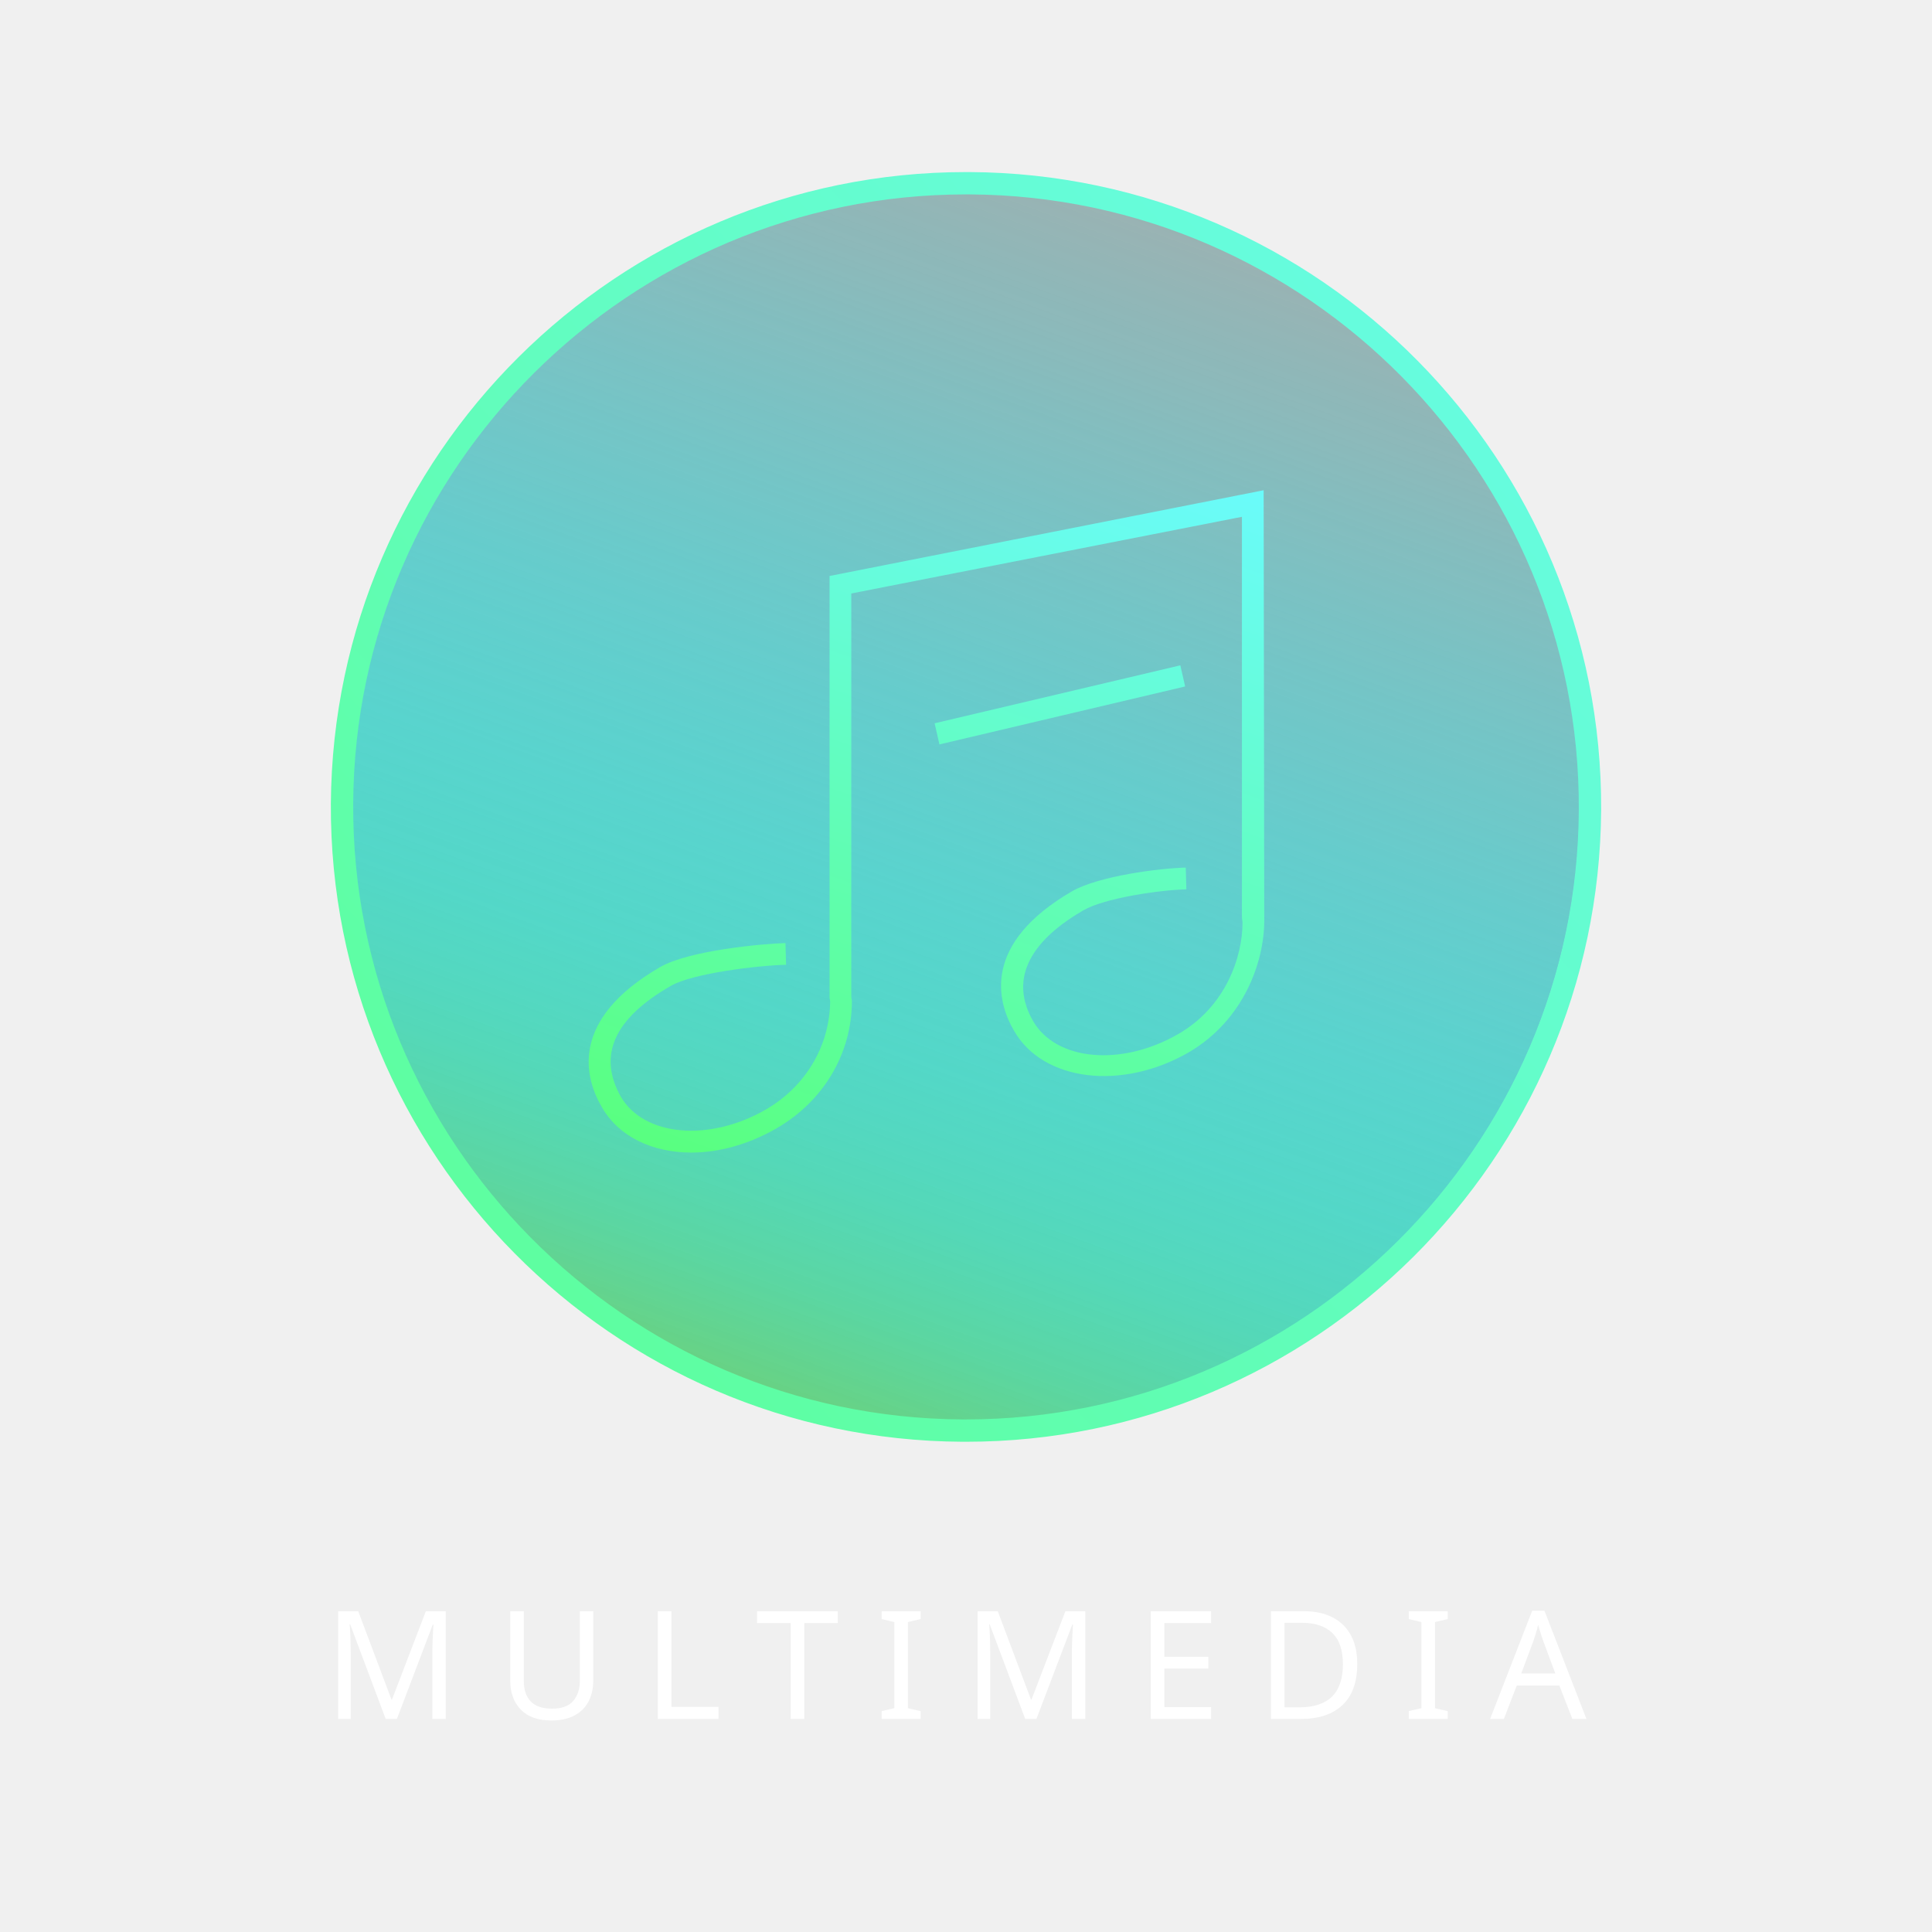
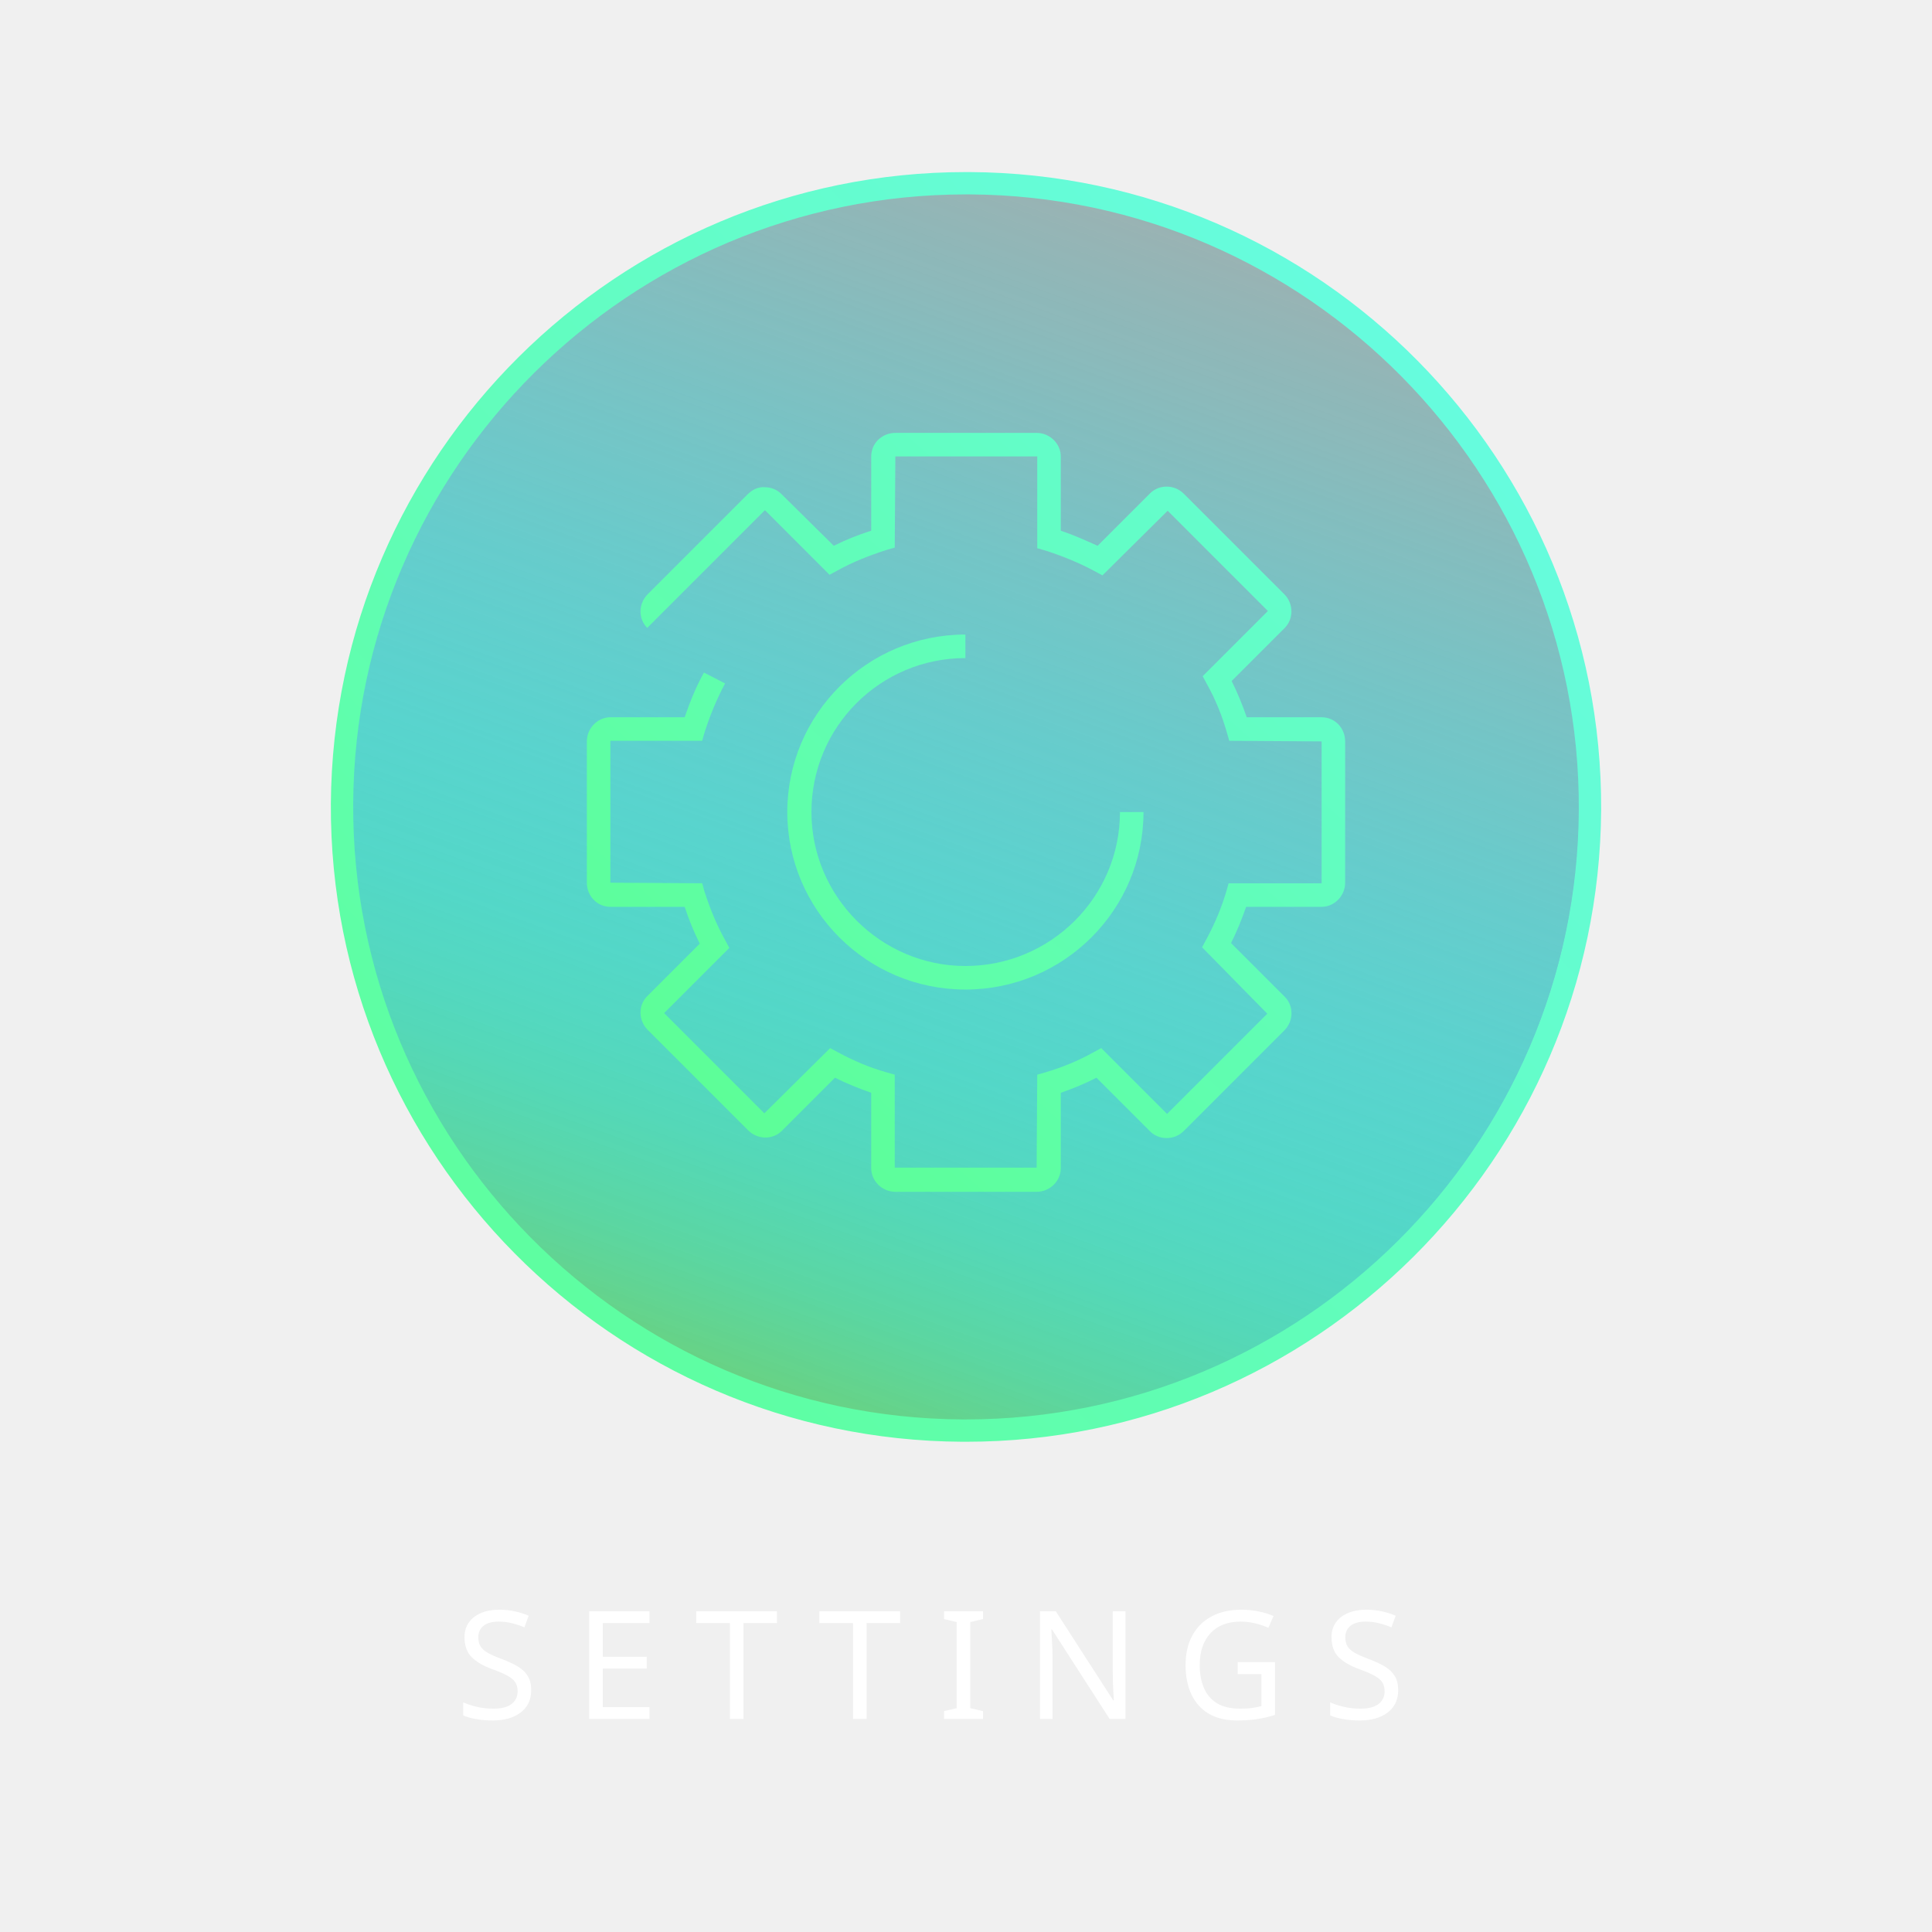
<svg xmlns="http://www.w3.org/2000/svg" xmlns:ns1="&amp;ns_ai;" version="1.1" x="0px" y="0px" viewBox="0 0 320 320" style="enable-background:new 0 0 320 320;" xml:space="preserve" id="svg2">
  <defs id="defs1290" />
  <style type="text/css" id="style4">
	.st0{display:none;}
	.st1{display:inline;}
	.st2{opacity:0.4;fill:url(#SVGID_1_);}
	.st3{fill:url(#SVGID_2_);}
	.st4{fill:#FFFFFF;}
	.st5{font-family:'Roboto-Regular';}
	.st6{font-size:25px;}
	.st7{letter-spacing:6;}
	.st8{fill:url(#SVGID_3_);}
	.st9{fill:url(#SVGID_4_);}
	.st10{fill:url(#SVGID_5_);}
	.st11{fill:url(#SVGID_6_);}
	.st12{fill:url(#SVGID_7_);}
	.st13{fill:url(#SVGID_8_);}
	.st14{fill:url(#SVGID_9_);}
	.st15{fill:url(#SVGID_10_);}
	.st16{fill:url(#SVGID_11_);}
	.st17{fill:url(#SVGID_12_);}
	.st18{fill:url(#SVGID_13_);}
	.st19{fill:url(#SVGID_14_);}
	.st20{fill:url(#SVGID_15_);}
	.st21{fill:url(#SVGID_16_);}
	.st22{fill:url(#SVGID_17_);}
	.st23{fill:url(#SVGID_18_);}
	.st24{opacity:0.29;}
	.st25{fill:url(#SVGID_19_);}
	.st26{fill:url(#SVGID_20_);}
	.st27{fill:url(#SVGID_21_);}
	.st28{fill:url(#SVGID_22_);}
	.st29{fill:url(#SVGID_23_);}
	.st30{fill:url(#SVGID_24_);}
	.st31{fill:url(#SVGID_25_);}
	.st32{fill:url(#SVGID_26_);}
	.st33{fill:url(#SVGID_27_);}
	.st34{fill:url(#SVGID_28_);}
	.st35{fill:url(#SVGID_29_);}
	.st36{fill:url(#SVGID_30_);}
	.st37{fill:url(#SVGID_31_);}
	.st38{fill:url(#SVGID_32_);}
	.st39{fill:url(#SVGID_33_);}
	.st40{fill:url(#SVGID_34_);}
	.st41{fill:url(#SVGID_35_);}
	.st42{fill:url(#SVGID_36_);}
	.st43{opacity:0.4;fill:url(#SVGID_37_);}
	.st44{fill:url(#SVGID_38_);}
	.st45{fill:url(#SVGID_39_);}
	.st46{fill:url(#SVGID_40_);}
	.st47{fill:url(#SVGID_41_);}
	.st48{fill:url(#SVGID_42_);}
	.st49{fill:url(#SVGID_43_);}
	.st50{fill:url(#SVGID_44_);}
	.st51{display:inline;opacity:0.29;}
	.st52{display:inline;fill:url(#SVGID_45_);}
	.st53{display:inline;fill:url(#SVGID_46_);}
	.st54{display:inline;fill:#FFFFFF;}
	.st55{display:inline;fill:url(#SVGID_47_);}
	.st56{display:inline;fill:url(#SVGID_48_);}
	.st57{display:inline;fill:url(#SVGID_49_);}
	.st58{display:inline;fill:url(#SVGID_50_);}
	.st59{display:inline;fill:url(#SVGID_51_);}
	.st60{display:inline;fill:url(#SVGID_52_);}
	.st61{opacity:0.4;fill:url(#SVGID_53_);}
	.st62{fill:url(#SVGID_54_);}
	.st63{fill:url(#SVGID_55_);}
	.st64{fill:url(#SVGID_56_);}
	.st65{fill:url(#SVGID_57_);}
	.st66{fill:url(#SVGID_58_);}
	.st67{opacity:0.4;fill:url(#SVGID_59_);}
	.st68{fill:url(#SVGID_60_);}
	.st69{fill:url(#SVGID_61_);}
	.st70{fill:url(#SVGID_62_);}
	.st71{fill:url(#SVGID_63_);}
	.st72{fill:url(#SVGID_64_);}
	.st73{fill:url(#SVGID_65_);}
	.st74{fill:url(#SVGID_66_);}
	.st75{fill:url(#SVGID_67_);}
	.st76{fill:url(#SVGID_68_);}
	.st77{fill:url(#SVGID_69_);}
	.st78{fill:url(#SVGID_70_);}
	.st79{fill:url(#SVGID_71_);}
	.st80{fill:url(#SVGID_72_);}
	.st81{fill:url(#SVGID_73_);}
	.st82{fill:url(#SVGID_74_);}
	.st83{fill:url(#SVGID_75_);}
	.st84{fill:url(#SVGID_76_);}
	.st85{fill:url(#SVGID_77_);}
	.st86{fill:url(#SVGID_78_);}
	.st87{fill:url(#SVGID_79_);}
	.st88{fill:url(#SVGID_80_);}
	.st89{fill:url(#SVGID_81_);}
	.st90{fill:url(#SVGID_82_);}
	.st91{fill:url(#SVGID_83_);}
	.st92{fill:url(#SVGID_84_);}
	.st93{fill:url(#SVGID_85_);}
	.st94{fill:url(#SVGID_86_);}
	.st95{opacity:0.4;fill:url(#SVGID_87_);}
	.st96{fill:url(#SVGID_88_);}
	.st97{fill:url(#SVGID_89_);}
	.st98{fill:url(#SVGID_90_);}
- 	.st99{fill:url(#SVGID_91_);}
- 	.st100{fill:url(#SVGID_92_);}
+ 	.st99{display:inline;fill:url(#SVGID_91_);}
+ 	.st100{display:inline;fill:url(#SVGID_92_);}
	.st101{fill:url(#SVGID_93_);}
	.st102{fill:url(#SVGID_94_);}
	.st103{opacity:0.4;fill:url(#SVGID_95_);}
	.st104{fill:url(#SVGID_96_);}
	.st105{fill:url(#SVGID_97_);}
	.st106{fill:url(#SVGID_98_);}
	.st107{fill:url(#SVGID_99_);}
	.st108{fill:url(#SVGID_100_);}
	.st109{fill:url(#SVGID_101_);}
	.st110{display:inline;fill:url(#SVGID_102_);}
	.st111{display:inline;fill:url(#SVGID_103_);}
	.st112{fill:url(#SVGID_104_);}
	.st113{fill:url(#SVGID_105_);}
	.st114{fill:url(#SVGID_106_);}
	.st115{fill:url(#SVGID_107_);}
	.st116{fill:url(#SVGID_108_);}
	.st117{opacity:0.4;fill:url(#SVGID_109_);}
	.st118{fill:url(#SVGID_110_);}
	.st119{fill:url(#SVGID_111_);}
	.st120{fill:url(#SVGID_112_);}
	.st121{fill:url(#SVGID_113_);}
	.st122{fill:url(#SVGID_114_);}
	.st123{opacity:0.4;fill:url(#SVGID_115_);}
	.st124{fill:url(#SVGID_116_);}
	.st125{fill:url(#SVGID_117_);}
	.st126{fill:url(#SVGID_118_);}
- 	.st127{display:inline;fill:url(#SVGID_119_);}
- 	.st128{display:inline;fill:url(#SVGID_120_);}
+ 	.st127{fill:url(#SVGID_119_);}
+ 	.st128{fill:url(#SVGID_120_);}
	.st129{fill:url(#SVGID_121_);}
	.st130{fill:url(#SVGID_122_);}
</style>
  <switch id="switch6">
    <g ns1:extraneous="self" id="g8">
-       <g id="Multimedia_Inactive_copy">
-         <circle class="st24" cx="159.7" cy="133.4" r="101.9" id="circle884" />
-         <linearGradient id="SVGID_91_" gradientUnits="userSpaceOnUse" x1="115.932" y1="254.184" x2="256.385" y2="-133.527">
-           <stop offset="0" style="stop-color:#8BC53F" id="stop887" />
-           <stop offset="2.015080e-02" style="stop-color:#7CCB56;stop-opacity:0.968" id="stop889" />
-           <stop offset="6.089833e-02" style="stop-color:#62D67D;stop-opacity:0.903" id="stop891" />
-           <stop offset="0.106" style="stop-color:#4BDFA0;stop-opacity:0.831" id="stop893" />
-           <stop offset="0.154" style="stop-color:#38E7BE;stop-opacity:0.754" id="stop895" />
-           <stop offset="0.208" style="stop-color:#28EED6;stop-opacity:0.668" id="stop897" />
-           <stop offset="0.268" style="stop-color:#1CF3E8;stop-opacity:0.572" id="stop899" />
-           <stop offset="0.339" style="stop-color:#13F6F5;stop-opacity:0.458" id="stop901" />
-           <stop offset="0.432" style="stop-color:#0EF8FD;stop-opacity:0.31" id="stop903" />
-           <stop offset="0.626" style="stop-color:#0DF9FF;stop-opacity:0" id="stop905" />
+       <g id="Settings_Active">
+         <circle class="st24" cx="159.7" cy="133.4" r="101.9" id="circle1230" />
+         <linearGradient id="SVGID_119_" gradientUnits="userSpaceOnUse" x1="115.932" y1="254.184" x2="256.385" y2="-133.527">
+           <stop offset="0" style="stop-color:#8BC53F" id="stop1233" />
+           <stop offset="2.015080e-02" style="stop-color:#7CCB56;stop-opacity:0.968" id="stop1235" />
+           <stop offset="6.089833e-02" style="stop-color:#62D67D;stop-opacity:0.903" id="stop1237" />
+           <stop offset="0.106" style="stop-color:#4BDFA0;stop-opacity:0.831" id="stop1239" />
+           <stop offset="0.154" style="stop-color:#38E7BE;stop-opacity:0.754" id="stop1241" />
+           <stop offset="0.208" style="stop-color:#28EED6;stop-opacity:0.668" id="stop1243" />
+           <stop offset="0.268" style="stop-color:#1CF3E8;stop-opacity:0.572" id="stop1245" />
+           <stop offset="0.339" style="stop-color:#13F6F5;stop-opacity:0.458" id="stop1247" />
+           <stop offset="0.432" style="stop-color:#0EF8FD;stop-opacity:0.31" id="stop1249" />
+           <stop offset="0.626" style="stop-color:#0DF9FF;stop-opacity:0" id="stop1251" />
        </linearGradient>
-         <circle class="st99" cx="159.7" cy="133.4" r="101.9" id="circle907" />
-         <linearGradient id="SVGID_92_" gradientUnits="userSpaceOnUse" x1="4.048" y1="287.949" x2="320.486" y2="-15.403" gradientTransform="matrix(1 5.464556e-03 -5.464556e-03 1 -2.0192 -3.0212)">
-           <stop offset="0" style="stop-color:#59FF7F" id="stop910" />
-           <stop offset="1" style="stop-color:#6BFBFF" id="stop912" />
+         <circle class="st127" cx="159.7" cy="133.4" r="101.9" id="circle1253" />
+         <linearGradient id="SVGID_120_" gradientUnits="userSpaceOnUse" x1="4.048" y1="287.949" x2="320.486" y2="-15.403" gradientTransform="matrix(1 5.464556e-03 -5.464556e-03 1 -2.0192 -3.0212)">
+           <stop offset="0" style="stop-color:#59FF7F" id="stop1256" />
+           <stop offset="1" style="stop-color:#6BFBFF" id="stop1258" />
        </linearGradient>
-         <path class="st100" d="M160,238.8c-0.2,0-0.4,0-0.6,0c-58-0.3-104.9-47.7-104.6-105.7C55.2,75.3,102.3,28.5,160,28.5     c0.2,0,0.4,0,0.6,0c58,0.3,104.9,47.7,104.6,105.7l0,0C264.8,192,217.7,238.8,160,238.8z M160,32.2     c-55.7,0-101.2,45.2-101.5,100.9c-0.3,55.9,45,101.7,100.9,102c0.2,0,0.4,0,0.6,0c55.7,0,101.2-45.2,101.5-100.9     c0.3-55.9-45-101.7-100.9-102C160.4,32.2,160.2,32.2,160,32.2z" id="path914" />
-         <g id="g916">
-           <text transform="matrix(1 0 0 1 53.5841 284.7119)" class="st4 st5 st6 st7" id="text918">MULTIMEDIA</text>
-           <linearGradient id="SVGID_93_" gradientUnits="userSpaceOnUse" x1="140.544" y1="202.236" x2="186.844" y2="68.705">
-             <stop offset="0" style="stop-color:#59FF7F" id="stop921" />
-             <stop offset="1" style="stop-color:#6BFBFF" id="stop923" />
-           </linearGradient>
-           <path class="st101" d="M114.5,190.9c-6.4,0-12-2.6-14.8-7.5c-2.9-4.9-5.4-14.5,9.6-23.2c4.8-2.8,17.1-3.9,20.8-4l0.1,3.6      c-4.6,0.1-15.5,1.4-19.1,3.5c-9.4,5.4-12.1,11.5-8.3,18.3c3.8,6.6,14.6,7.6,24,2.2c6.6-3.8,10.6-10.5,10.7-17.9l-0.1-0.7V95.4      l71.9-14.2l0.1,71.3c0,6.7-3.3,16.4-12.5,21.8c-11.1,6.4-24.1,4.8-28.9-3.5c-2.9-4.9-5.4-14.5,9.6-23.2      c4.4-2.5,14.4-3.8,18.8-3.9l0.1,3.6c-4.2,0.1-13.5,1.4-17.1,3.5c-6.4,3.7-13.1,9.9-8.3,18.3c3.8,6.6,14.6,7.6,24,2.2      c7.9-4.5,10.7-12.8,10.7-18.5l-0.1-0.8V85.6l-64.7,12.7v66.8l0.1,0.7c0,8.7-4.7,16.6-12.5,21.1      C123.9,189.6,119,190.9,114.5,190.9z" id="path925" />
-           <linearGradient id="SVGID_94_" gradientUnits="userSpaceOnUse" x1="145.329" y1="203.895" x2="191.629" y2="70.364">
-             <stop offset="0" style="stop-color:#59FF7F" id="stop928" />
-             <stop offset="1" style="stop-color:#6BFBFF" id="stop930" />
-           </linearGradient>
-           <polygon class="st102" points="155.6,123.3 154.8,119.8 195.5,110.2 196.3,113.7     " id="polygon932" />
+         <path class="st128" d="M160,238.8c-0.2,0-0.4,0-0.6,0c-58-0.3-104.9-47.7-104.6-105.7C55.2,75.3,102.3,28.5,160,28.5     c0.2,0,0.4,0,0.6,0c58,0.3,104.9,47.7,104.6,105.7l0,0C264.8,192,217.7,238.8,160,238.8z M160,32.2     c-55.7,0-101.2,45.2-101.5,100.9c-0.3,55.9,45,101.7,100.9,102c0.2,0,0.4,0,0.6,0c55.7,0,101.2-45.2,101.5-100.9     c0.3-55.9-45-101.7-100.9-102C160.4,32.2,160.2,32.2,160,32.2z" id="path1260" />
+         <g id="g1262">
+           <text transform="matrix(1 0 0 1 75.4379 284.7129)" class="st4 st5 st6 st7" id="text1264">SETTINGS</text>
+           <g id="g1266">
+             <g id="g1268">
+               <g id="g1270">
+                 <linearGradient id="SVGID_121_" gradientUnits="userSpaceOnUse" x1="79.18" y1="226.082" x2="282.752" y2="-4.861">
+                   <stop offset="0" style="stop-color:#59FF7F" id="stop1273" />
+                   <stop offset="1" style="stop-color:#6BFBFF" id="stop1275" />
+                 </linearGradient>
+                 <path class="st129" d="M159.9,163.9c-16.3,0-29.5-13.2-29.5-29.4s13.2-29.4,29.5-29.4v3.9c-14.1,0-25.5,11.4-25.5,25.5         c0,14,11.5,25.5,25.5,25.5c14.1,0,25.6-11.4,25.6-25.5h3.9C189.4,150.7,176.2,163.9,159.9,163.9z" id="path1277" />
+               </g>
+               <g id="g1279">
+                 <linearGradient id="SVGID_122_" gradientUnits="userSpaceOnUse" x1="79.246" y1="226.139" x2="282.817" y2="-4.803">
+                   <stop offset="0" style="stop-color:#59FF7F" id="stop1282" />
+                   <stop offset="1" style="stop-color:#6BFBFF" id="stop1284" />
+                 </linearGradient>
+                 <path class="st130" d="M171.7,197.4h-23.4c-2.2,0-4-1.8-4-3.9V181c-2-0.7-4-1.5-6-2.5l-8.8,8.8c-1.5,1.5-4,1.5-5.6-0.1         l-16.6-16.6c-1.6-1.6-1.6-4.1-0.1-5.6l8.7-8.7c-1-2-1.8-4-2.5-6.1h-12.3c-2.2,0-3.9-1.8-3.9-4v-23.4c0-2.2,1.8-4,3.9-4h12.3         c0.9-2.6,1.9-5.1,3.2-7.4l3.5,1.8c-1.4,2.6-2.5,5.3-3.4,8.1l-0.4,1.4h-15.2l0,23.5l15.2,0.1l0.4,1.4c0.9,2.8,2,5.5,3.4,8         l0.7,1.3L110,167.8l16.6,16.6l10.9-10.8l1.3,0.7c2.6,1.4,5.2,2.5,8,3.3l1.4,0.4v15.4l23.5,0l0.1-15.4l1.4-0.4         c2.7-0.8,5.4-1.9,7.9-3.3l1.3-0.7l10.9,10.9l16.6-16.6l-10.8-11l0.7-1.3c1.4-2.6,2.5-5.2,3.3-7.9l0.4-1.4h15.4l0-23.5         l-15.3-0.1l-0.4-1.4c-0.8-2.8-1.9-5.5-3.3-8l-0.7-1.3l10.8-10.8l-16.6-16.6l-10.8,10.7l-1.3-0.7c-2.6-1.4-5.3-2.5-8.1-3.4         l-1.4-0.4V75.6l-23.5,0l-0.1,15.1l-1.4,0.4c-2.8,0.9-5.6,2-8.1,3.4l-1.3,0.7l-10.7-10.7L107.2,104c-1.5-1.5-1.5-4,0.1-5.6         l16.5-16.5c0.8-0.8,1.8-1.3,2.9-1.2c1,0,2,0.4,2.7,1.1l8.7,8.6c2-1,4-1.8,6.2-2.5V75.6c0-2.2,1.8-3.9,4-3.9h23.4         c2.2,0,4,1.8,4,3.9v12.3c2.1,0.7,4.1,1.6,6.1,2.5l8.7-8.7c0.7-0.7,1.7-1.1,2.7-1.1h0c1.1,0,2.1,0.4,2.9,1.2l16.6,16.6         c0.8,0.8,1.2,1.8,1.2,2.9c0,1-0.4,2-1.1,2.7l-8.8,8.8c1,2,1.8,4,2.5,6h12.4c2.2,0,3.9,1.8,3.9,4v23.4c0,2.2-1.8,4-3.9,4         h-12.5c-0.7,2-1.5,4-2.5,6l8.9,8.9c1.5,1.5,1.5,4-0.1,5.6l-16.6,16.6c-0.8,0.8-1.8,1.2-2.9,1.2h0c-1,0-2-0.4-2.7-1.1         l-8.9-8.9c-1.9,1-3.9,1.8-5.9,2.5v12.5C175.7,195.6,173.9,197.4,171.7,197.4z" id="path1286" />
+               </g>
+             </g>
+           </g>
        </g>
      </g>
    </g>
  </switch>
</svg>
